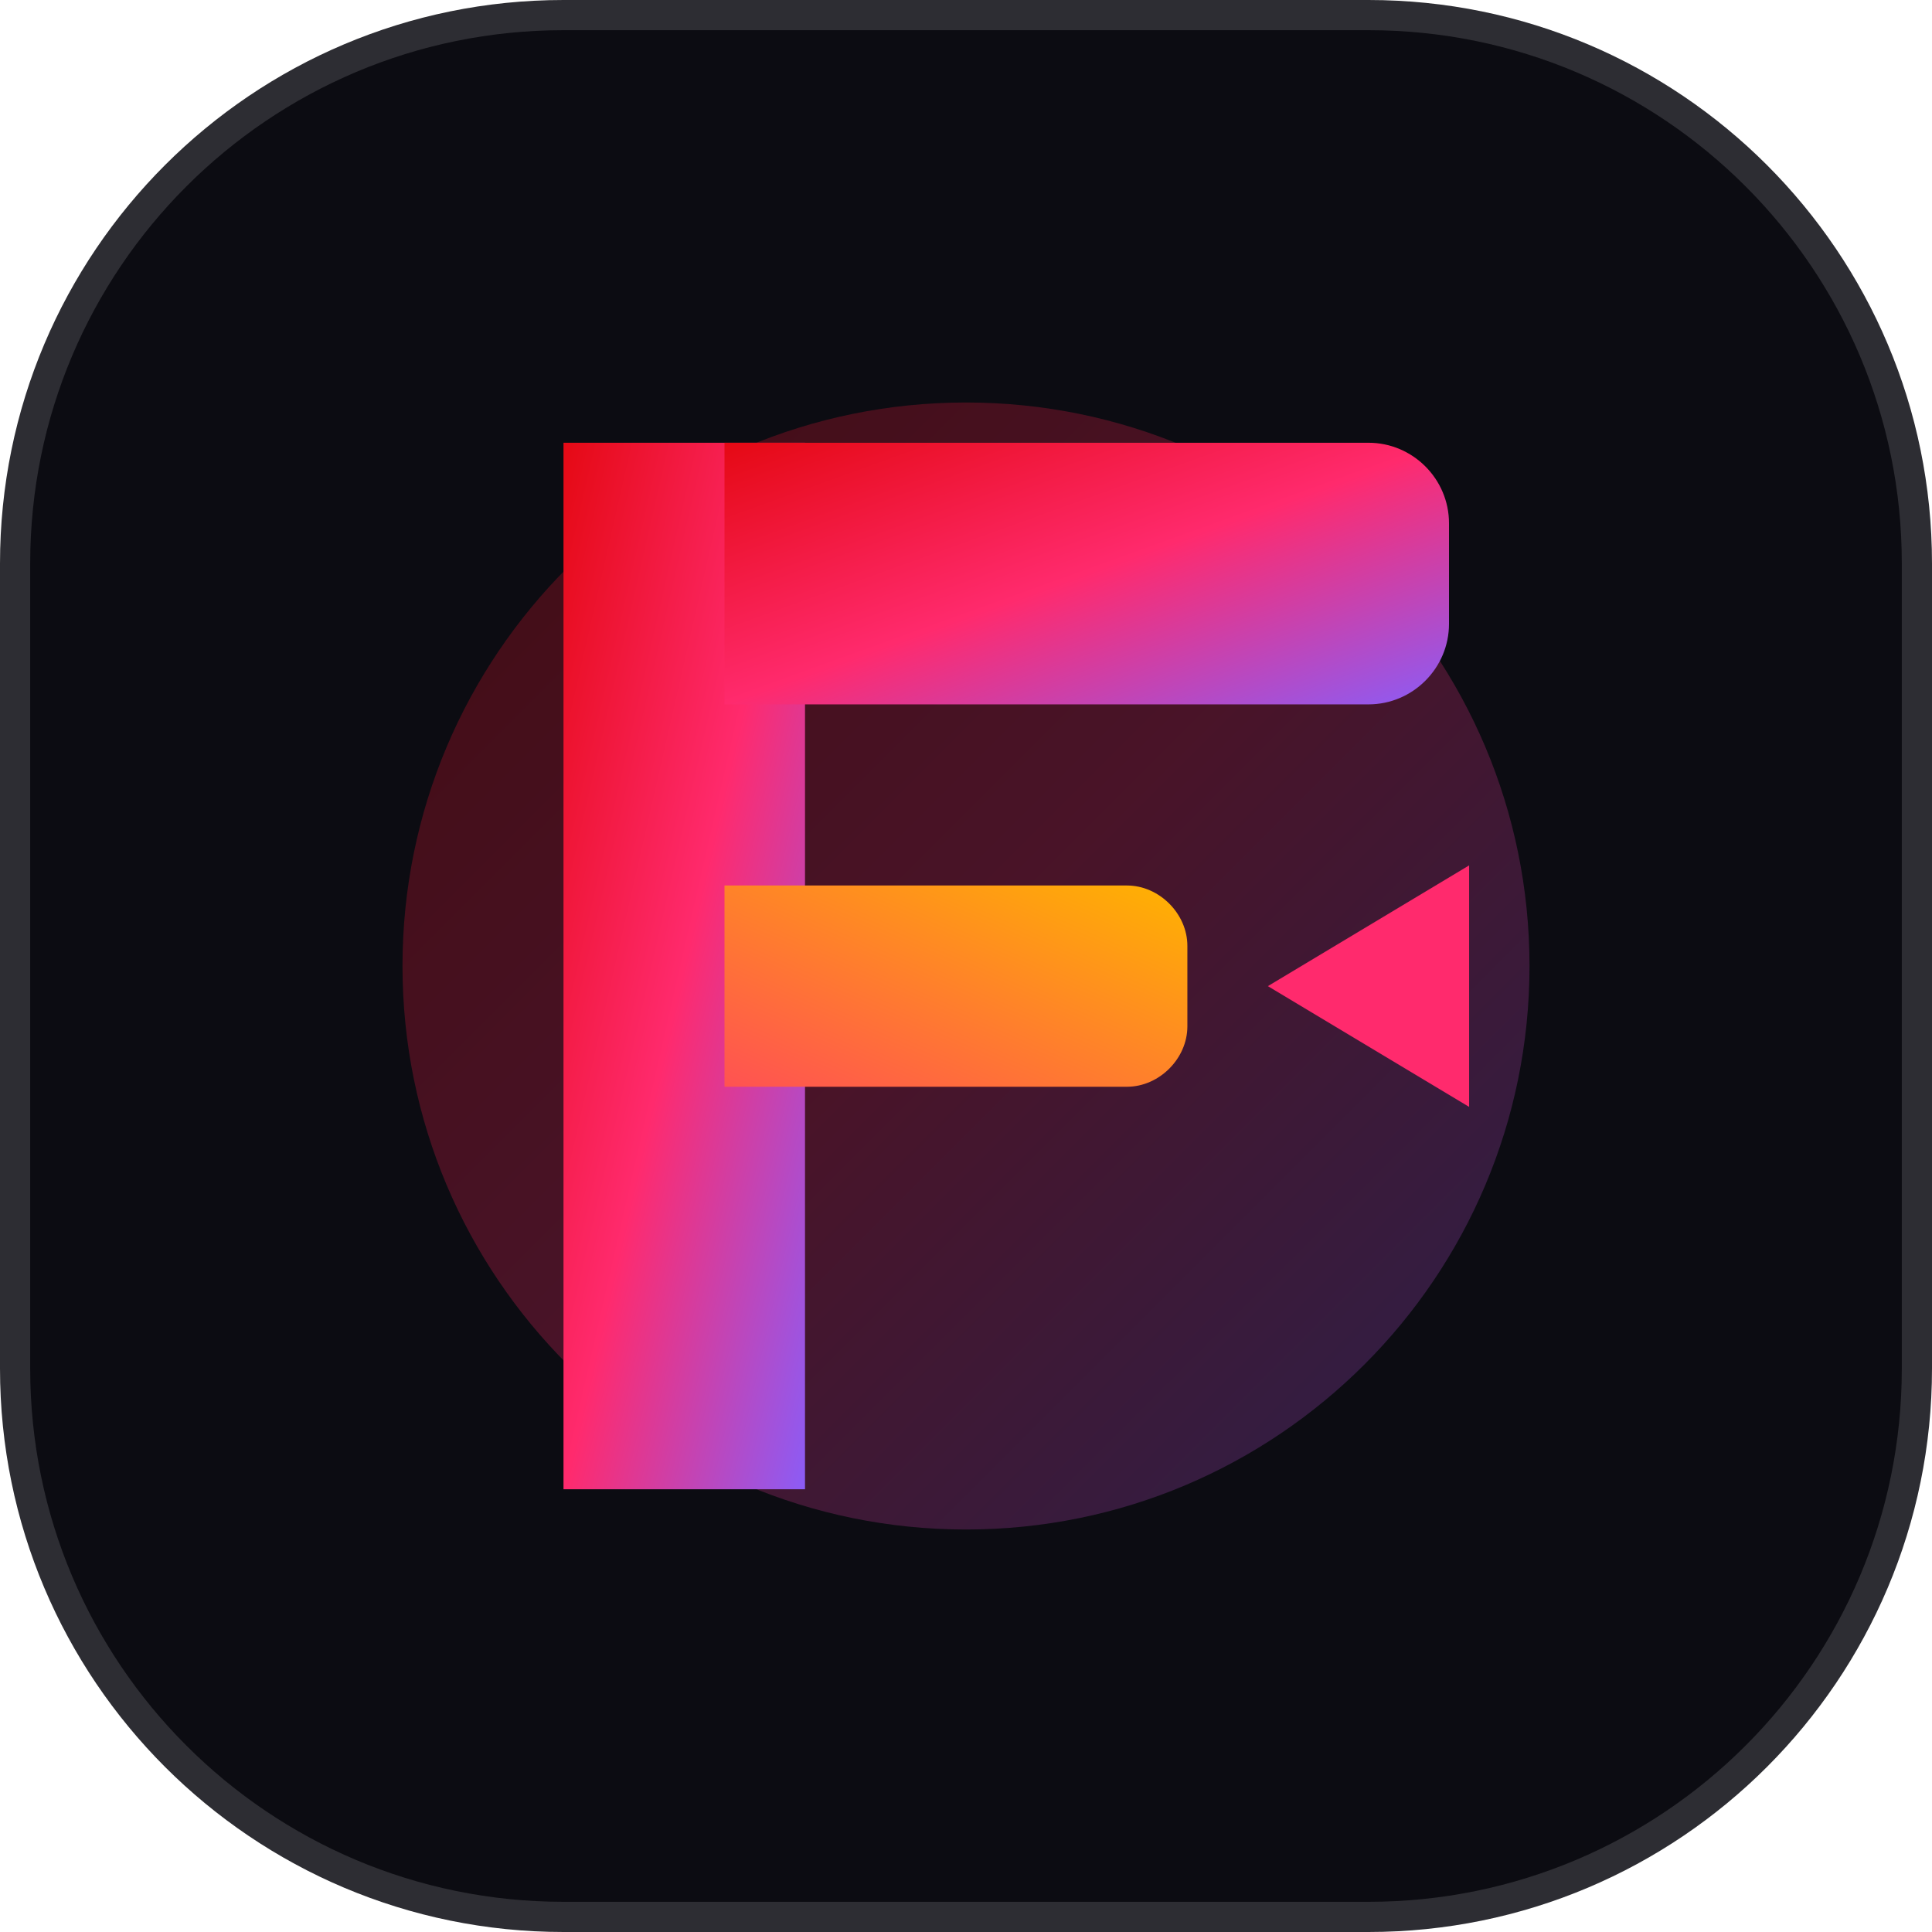
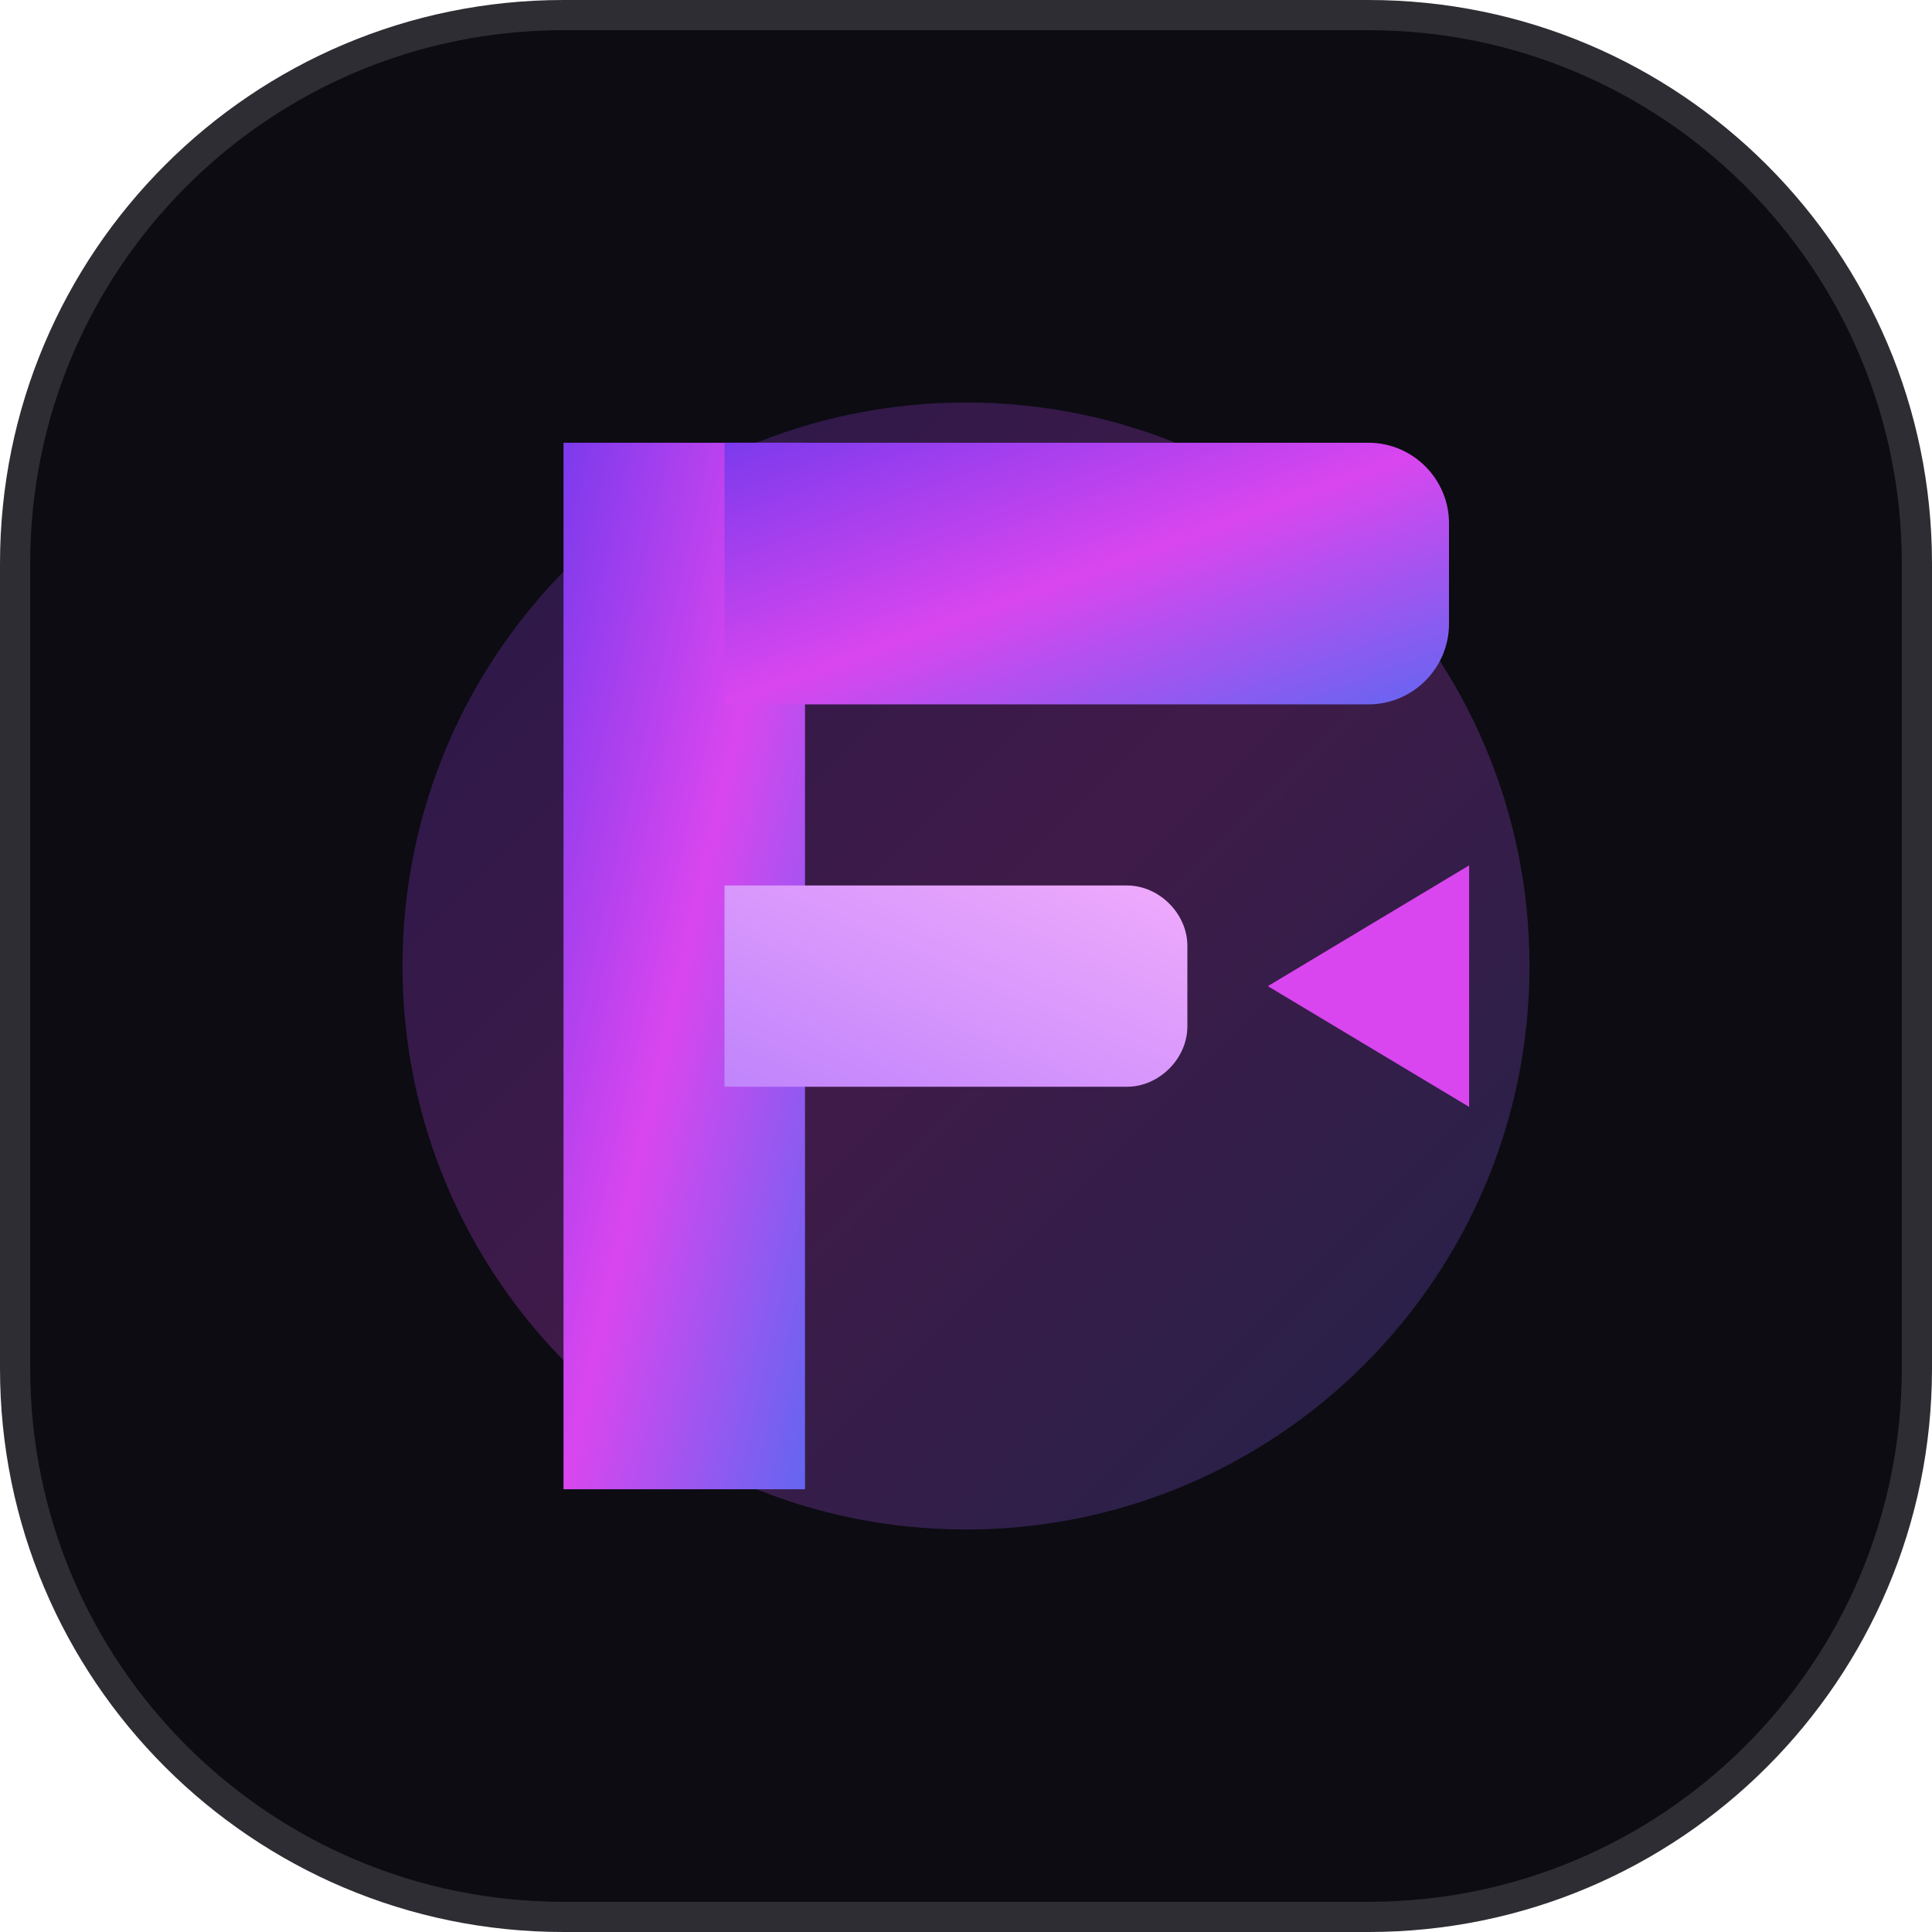
<svg xmlns="http://www.w3.org/2000/svg" viewBox="0 0 48 48" fill="none">
  <defs>
    <linearGradient id="flixora-grad" x1="0%" y1="0%" x2="100%" y2="100%">
-       <stop offset="0%" stop-color="#E50914" />
-       <stop offset="50%" stop-color="#FF2A6D" />
-       <stop offset="100%" stop-color="#8B5CF6" />
+       <stop offset="0%" stop-color="#7C3AED" />
+       <stop offset="50%" stop-color="#D946EF" />
+       <stop offset="100%" stop-color="#6366F1" />
    </linearGradient>
    <linearGradient id="flixora-accent" x1="0%" y1="100%" x2="100%" y2="0%">
-       <stop offset="0%" stop-color="#FF5252" />
-       <stop offset="100%" stop-color="#FFB300" />
+       <stop offset="0%" stop-color="#C084FC" />
+       <stop offset="100%" stop-color="#F0ABFC" />
    </linearGradient>
  </defs>
  <rect width="48" height="48" rx="14" fill="#0C0C12" stroke="rgba(255,255,255,0.14)" stroke-width="1.5" />
  <circle cx="24" cy="24" r="14" fill="url(#flixora-grad)" opacity="0.25" />
  <path d="M14 11H20V37H14V11Z" fill="url(#flixora-grad)" rx="2" />
  <path d="M18 11H34C35.1 11 36 11.9 36 13V15.5C36 16.6 35.1 17.5 34 17.5H18V11Z" fill="url(#flixora-grad)" />
  <path d="M18 22H28C28.8 22 29.5 22.7 29.5 23.5V25.5C29.5 26.3 28.8 27 28 27H18V22Z" fill="url(#flixora-accent)" />
-   <polygon points="31.5,24.5 36.5,21.5 36.5,27.5" fill="#FF2A6D" />
+   <polygon points="31.5,24.5 36.5,21.5 36.5,27.5" fill="#D946EF" />
</svg>
